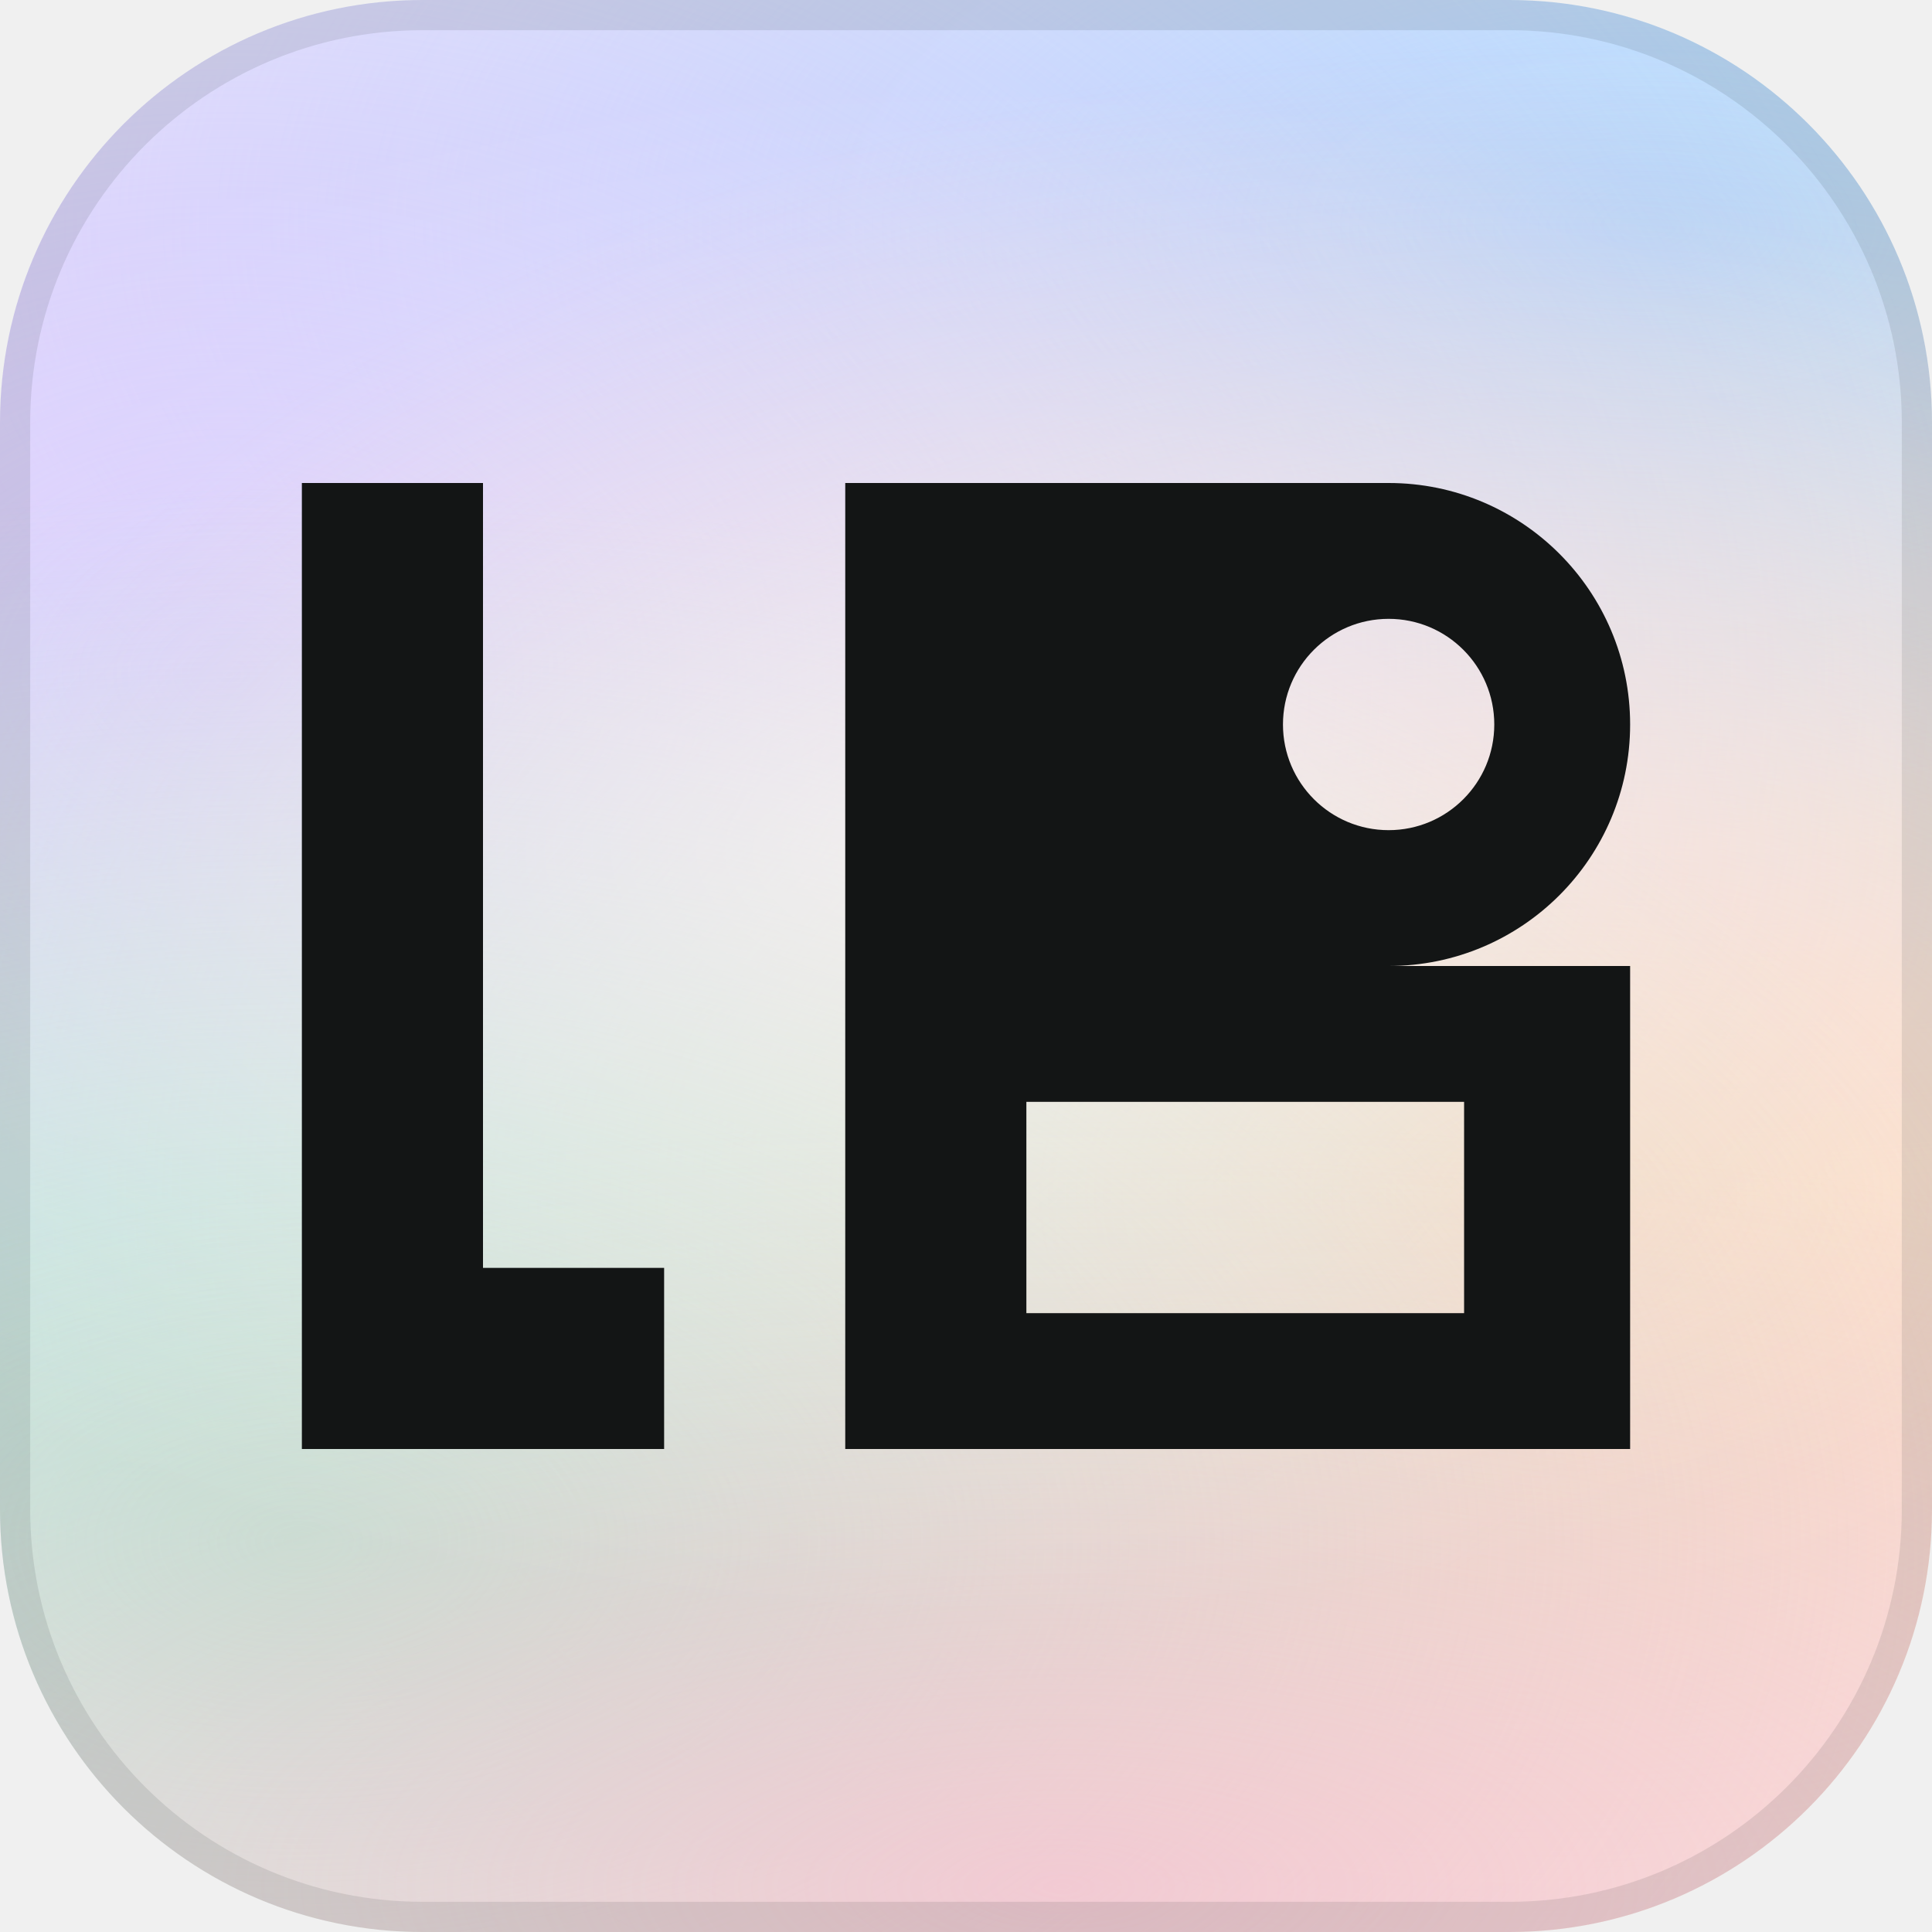
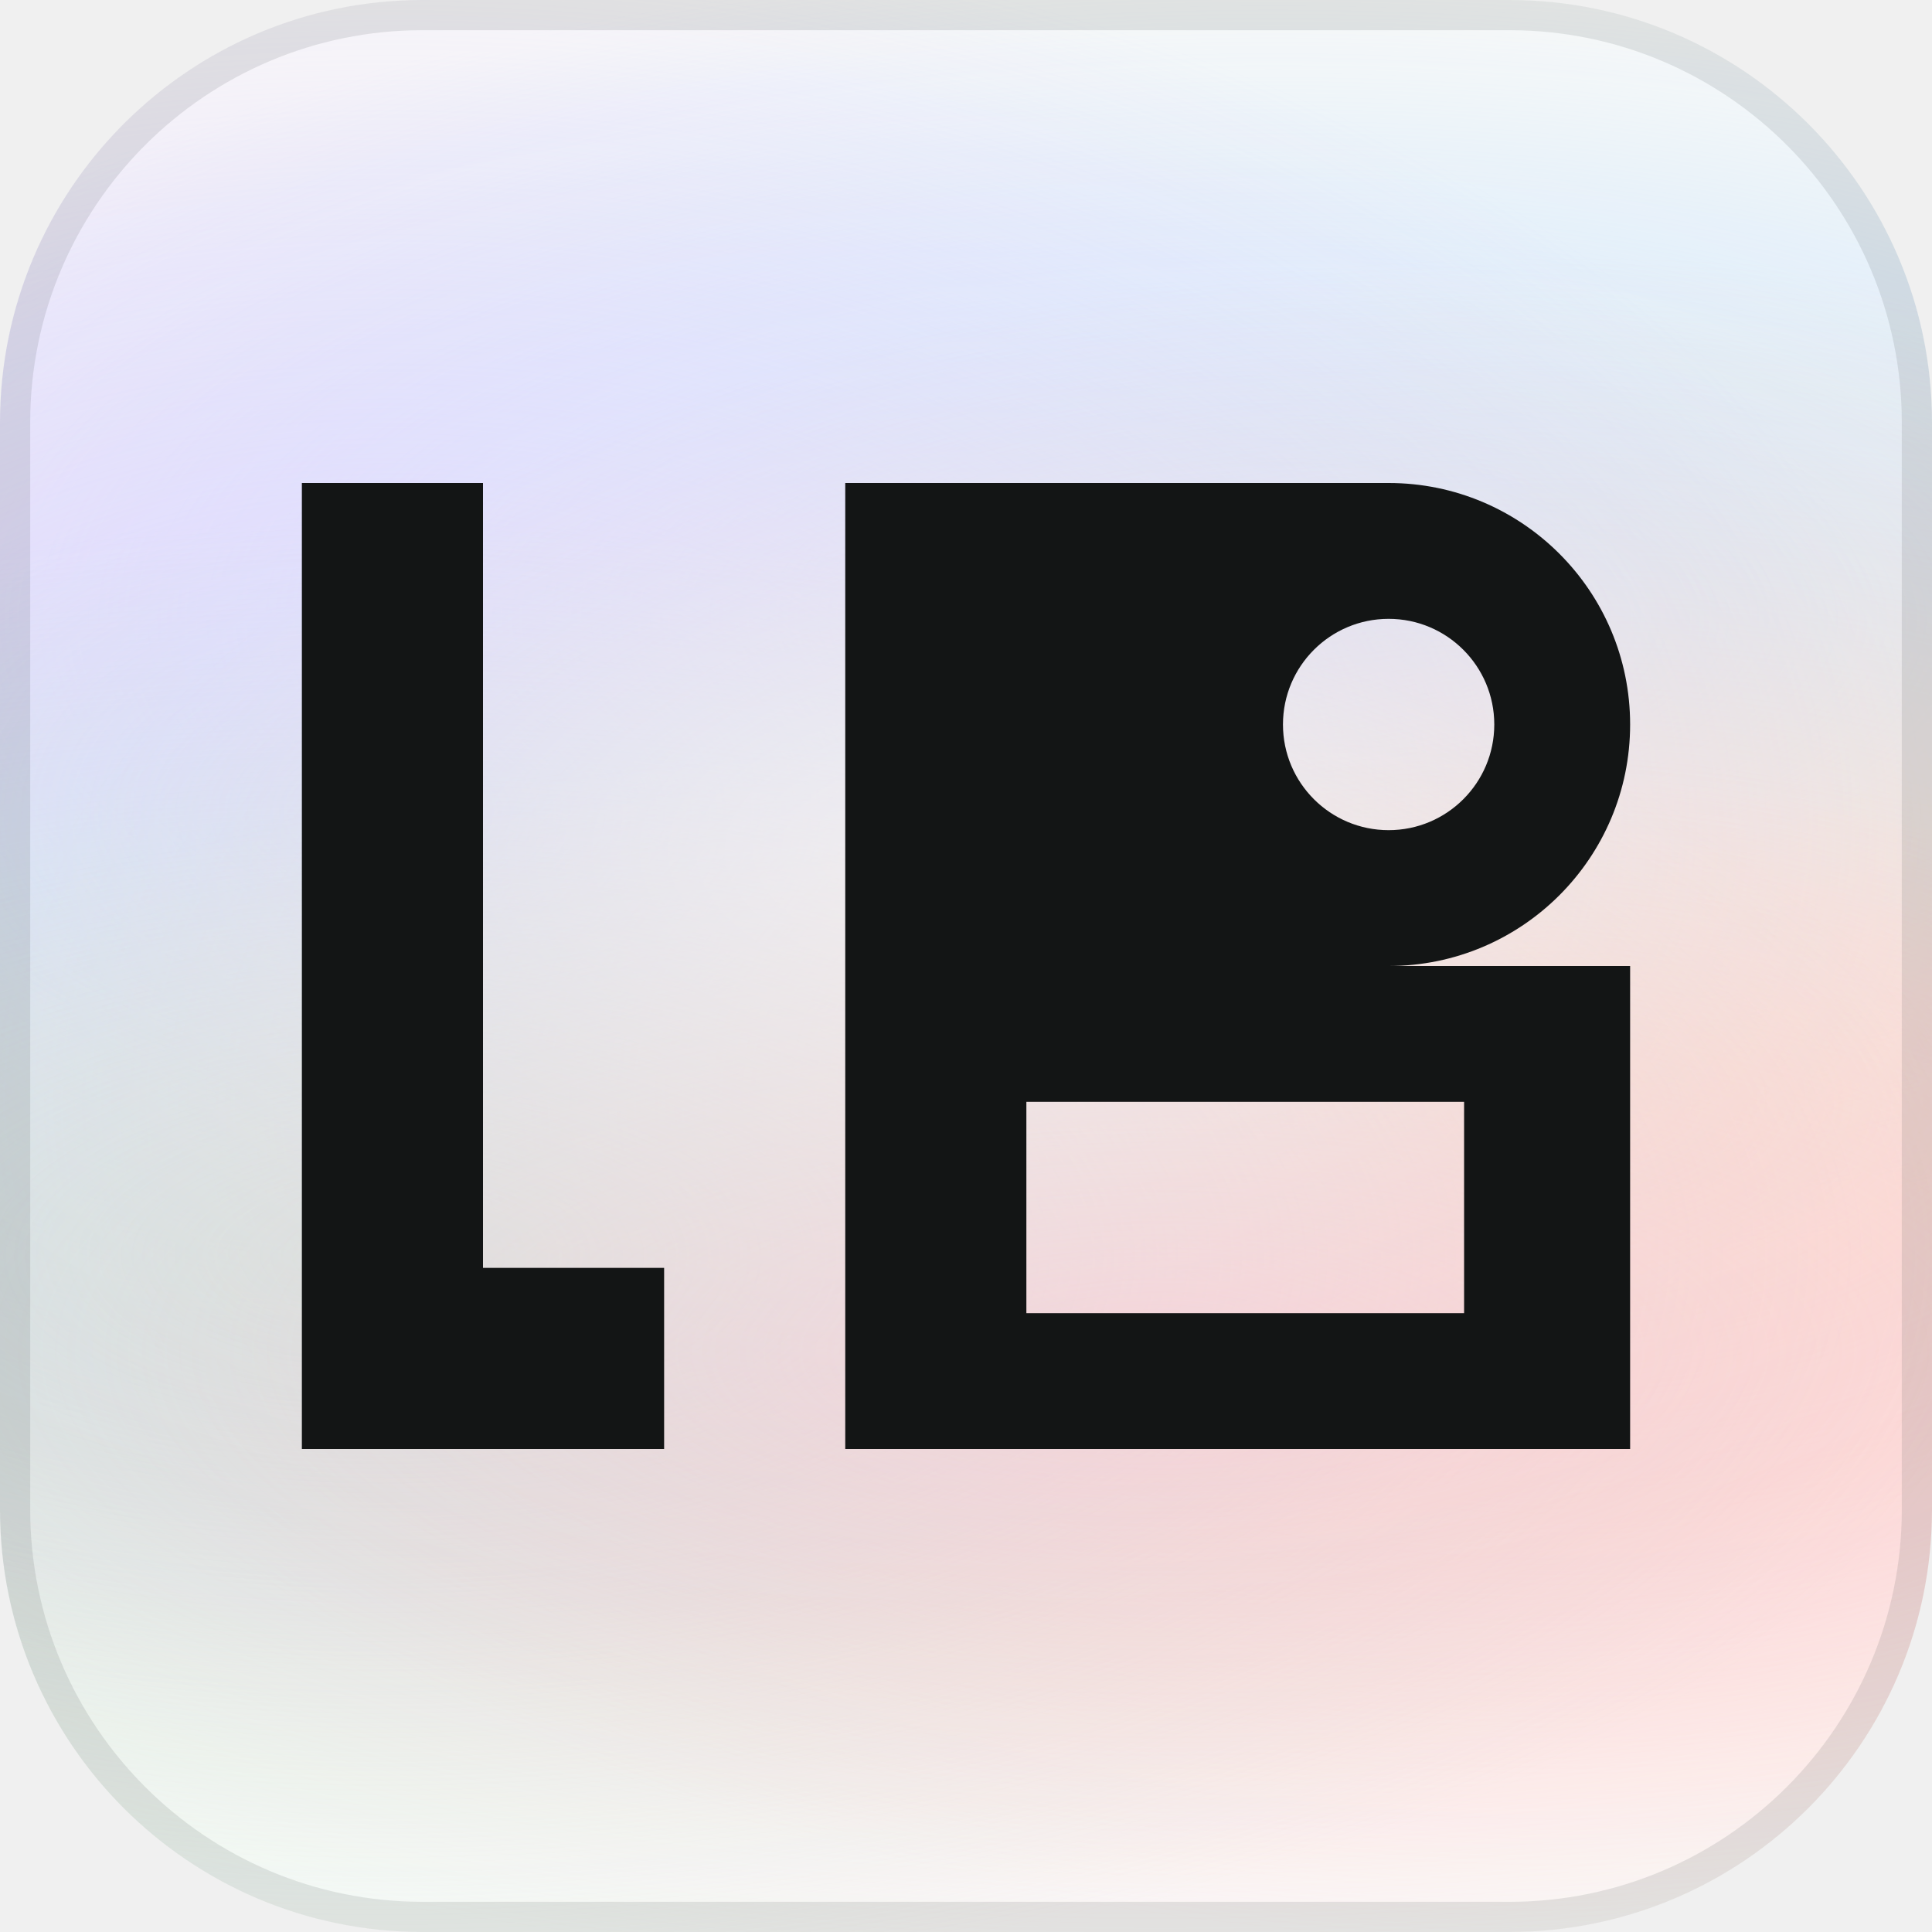
<svg xmlns="http://www.w3.org/2000/svg" viewBox="0 0 64 64" role="img" aria-label="LB monogram">
  <style>
    .for-dark { display: none; }
    @media (prefers-color-scheme: dark) {
      .for-light { display: none; }
      .for-dark { display: block; }
    }
  </style>
  <defs>
    <clipPath id="lb-tile">
      <rect width="64" height="64" rx="14" />
    </clipPath>
-     <radialGradient id="lb-sky" gradientUnits="userSpaceOnUse" cx="0" cy="0" r="1" gradientTransform="translate(54.4 7.68) scale(64 32)">
-       <stop offset="0" stop-color="#a5d2ff" stop-opacity="0.85" />
+     <radialGradient id="lb-sky" gradientUnits="userSpaceOnUse" cx="0" cy="0" r="1" gradientTransform="translate(42.24 20.48) scale(54.4 21.76)">
+       <stop offset="0" stop-color="#a5d2ff" stop-opacity="0.65" />
      <stop offset="1" stop-color="#a5d2ff" stop-opacity="0" />
    </radialGradient>
-     <radialGradient id="lb-lavender" gradientUnits="userSpaceOnUse" cx="0" cy="0" r="1" gradientTransform="translate(7.68 22.4) scale(57.6 41.6)">
-       <stop offset="0" stop-color="#cdb9ff" stop-opacity="0.8" />
+     <radialGradient id="lb-lavender" gradientUnits="userSpaceOnUse" cx="0" cy="0" r="1" gradientTransform="translate(12.8 26.88) scale(51.2 29.44)">
+       <stop offset="0" stop-color="#cdb9ff" stop-opacity="0.7" />
      <stop offset="1" stop-color="#cdb9ff" stop-opacity="0" />
    </radialGradient>
-     <radialGradient id="lb-peach" gradientUnits="userSpaceOnUse" cx="0" cy="0" r="1" gradientTransform="translate(51.2 39.68) scale(57.6 38.4)">
-       <stop offset="0" stop-color="#ffc8aa" stop-opacity="0.75" />
+     <radialGradient id="lb-peach" gradientUnits="userSpaceOnUse" cx="0" cy="0" r="1" gradientTransform="translate(51.84 36.48) scale(52.48 28.16)">
+       <stop offset="0" stop-color="#ffc8aa" stop-opacity="0.65" />
      <stop offset="1" stop-color="#ffc8aa" stop-opacity="0" />
    </radialGradient>
-     <radialGradient id="lb-mint" gradientUnits="userSpaceOnUse" cx="0" cy="0" r="1" gradientTransform="translate(9.6 51.2) scale(60.8 35.2)">
-       <stop offset="0" stop-color="#aaebcd" stop-opacity="0.75" />
+     <radialGradient id="lb-mint" gradientUnits="userSpaceOnUse" cx="0" cy="0" r="1" gradientTransform="translate(12.8 41.6) scale(53.76 24.32)">
+       <stop offset="0" stop-color="#aaebcd" stop-opacity="0.6" />
      <stop offset="1" stop-color="#aaebcd" stop-opacity="0" />
    </radialGradient>
-     <radialGradient id="lb-rose" gradientUnits="userSpaceOnUse" cx="0" cy="0" r="1" gradientTransform="translate(35.2 62.72) scale(67.2 25.6)">
-       <stop offset="0" stop-color="#ffb4cd" stop-opacity="0.6" />
+     <radialGradient id="lb-rose" gradientUnits="userSpaceOnUse" cx="0" cy="0" r="1" gradientTransform="translate(38.4 44.8) scale(57.6 20.48)">
+       <stop offset="0" stop-color="#ffb4cd" stop-opacity="0.55" />
      <stop offset="1" stop-color="#ffb4cd" stop-opacity="0" />
    </radialGradient>
    <radialGradient id="lb-sheen" gradientUnits="userSpaceOnUse" cx="0" cy="0" r="1" gradientTransform="translate(32 28.16) scale(48 25.6)">
      <stop offset="0" stop-color="#fffffd" stop-opacity="0.6" />
      <stop offset="1" stop-color="#fffffd" stop-opacity="0" />
    </radialGradient>
  </defs>
  <g class="for-light">
    <g clip-path="url(#lb-tile)">
      <rect width="64" height="64" fill="#fafaf8" />
      <rect width="64" height="64" fill="url(#lb-sky)" />
      <rect width="64" height="64" fill="url(#lb-lavender)" />
      <rect width="64" height="64" fill="url(#lb-peach)" />
      <rect width="64" height="64" fill="url(#lb-mint)" />
      <rect width="64" height="64" fill="url(#lb-rose)" />
      <rect width="64" height="64" fill="url(#lb-sheen)" />
    </g>
    <g fill="#131515" transform="translate(2 10) scale(0.5)">
      <path d="M16 12H28V64H40V76H16Z" />
      <path fill-rule="evenodd" d="M52 12H88A16 16 0 0 1 88 44H52ZM81 28a7 7 0 1 0 14 0 7 7 0 1 0-14 0Z" />
      <path fill-rule="evenodd" d="M52 44H104V76H52ZM64 53H93V67H64Z" />
    </g>
    <rect x="0.5" y="0.5" width="63" height="63" rx="13.5" fill="none" stroke="#131515" stroke-opacity="0.1" />
  </g>
  <g class="for-dark">
    <rect width="64" height="64" rx="14" fill="#08090b" />
    <g fill="#f1f2ee" transform="translate(2 10) scale(0.5)">
      <path d="M16 12H28V64H40V76H16Z" />
      <path fill-rule="evenodd" d="M52 12H88A16 16 0 0 1 88 44H52ZM81 28a7 7 0 1 0 14 0 7 7 0 1 0-14 0Z" />
      <path fill-rule="evenodd" d="M52 44H104V76H52ZM64 53H93V67H64Z" />
    </g>
    <rect x="0.5" y="0.5" width="63" height="63" rx="13.5" fill="none" stroke="#ffffff" stroke-opacity="0.11" />
  </g>
</svg>
